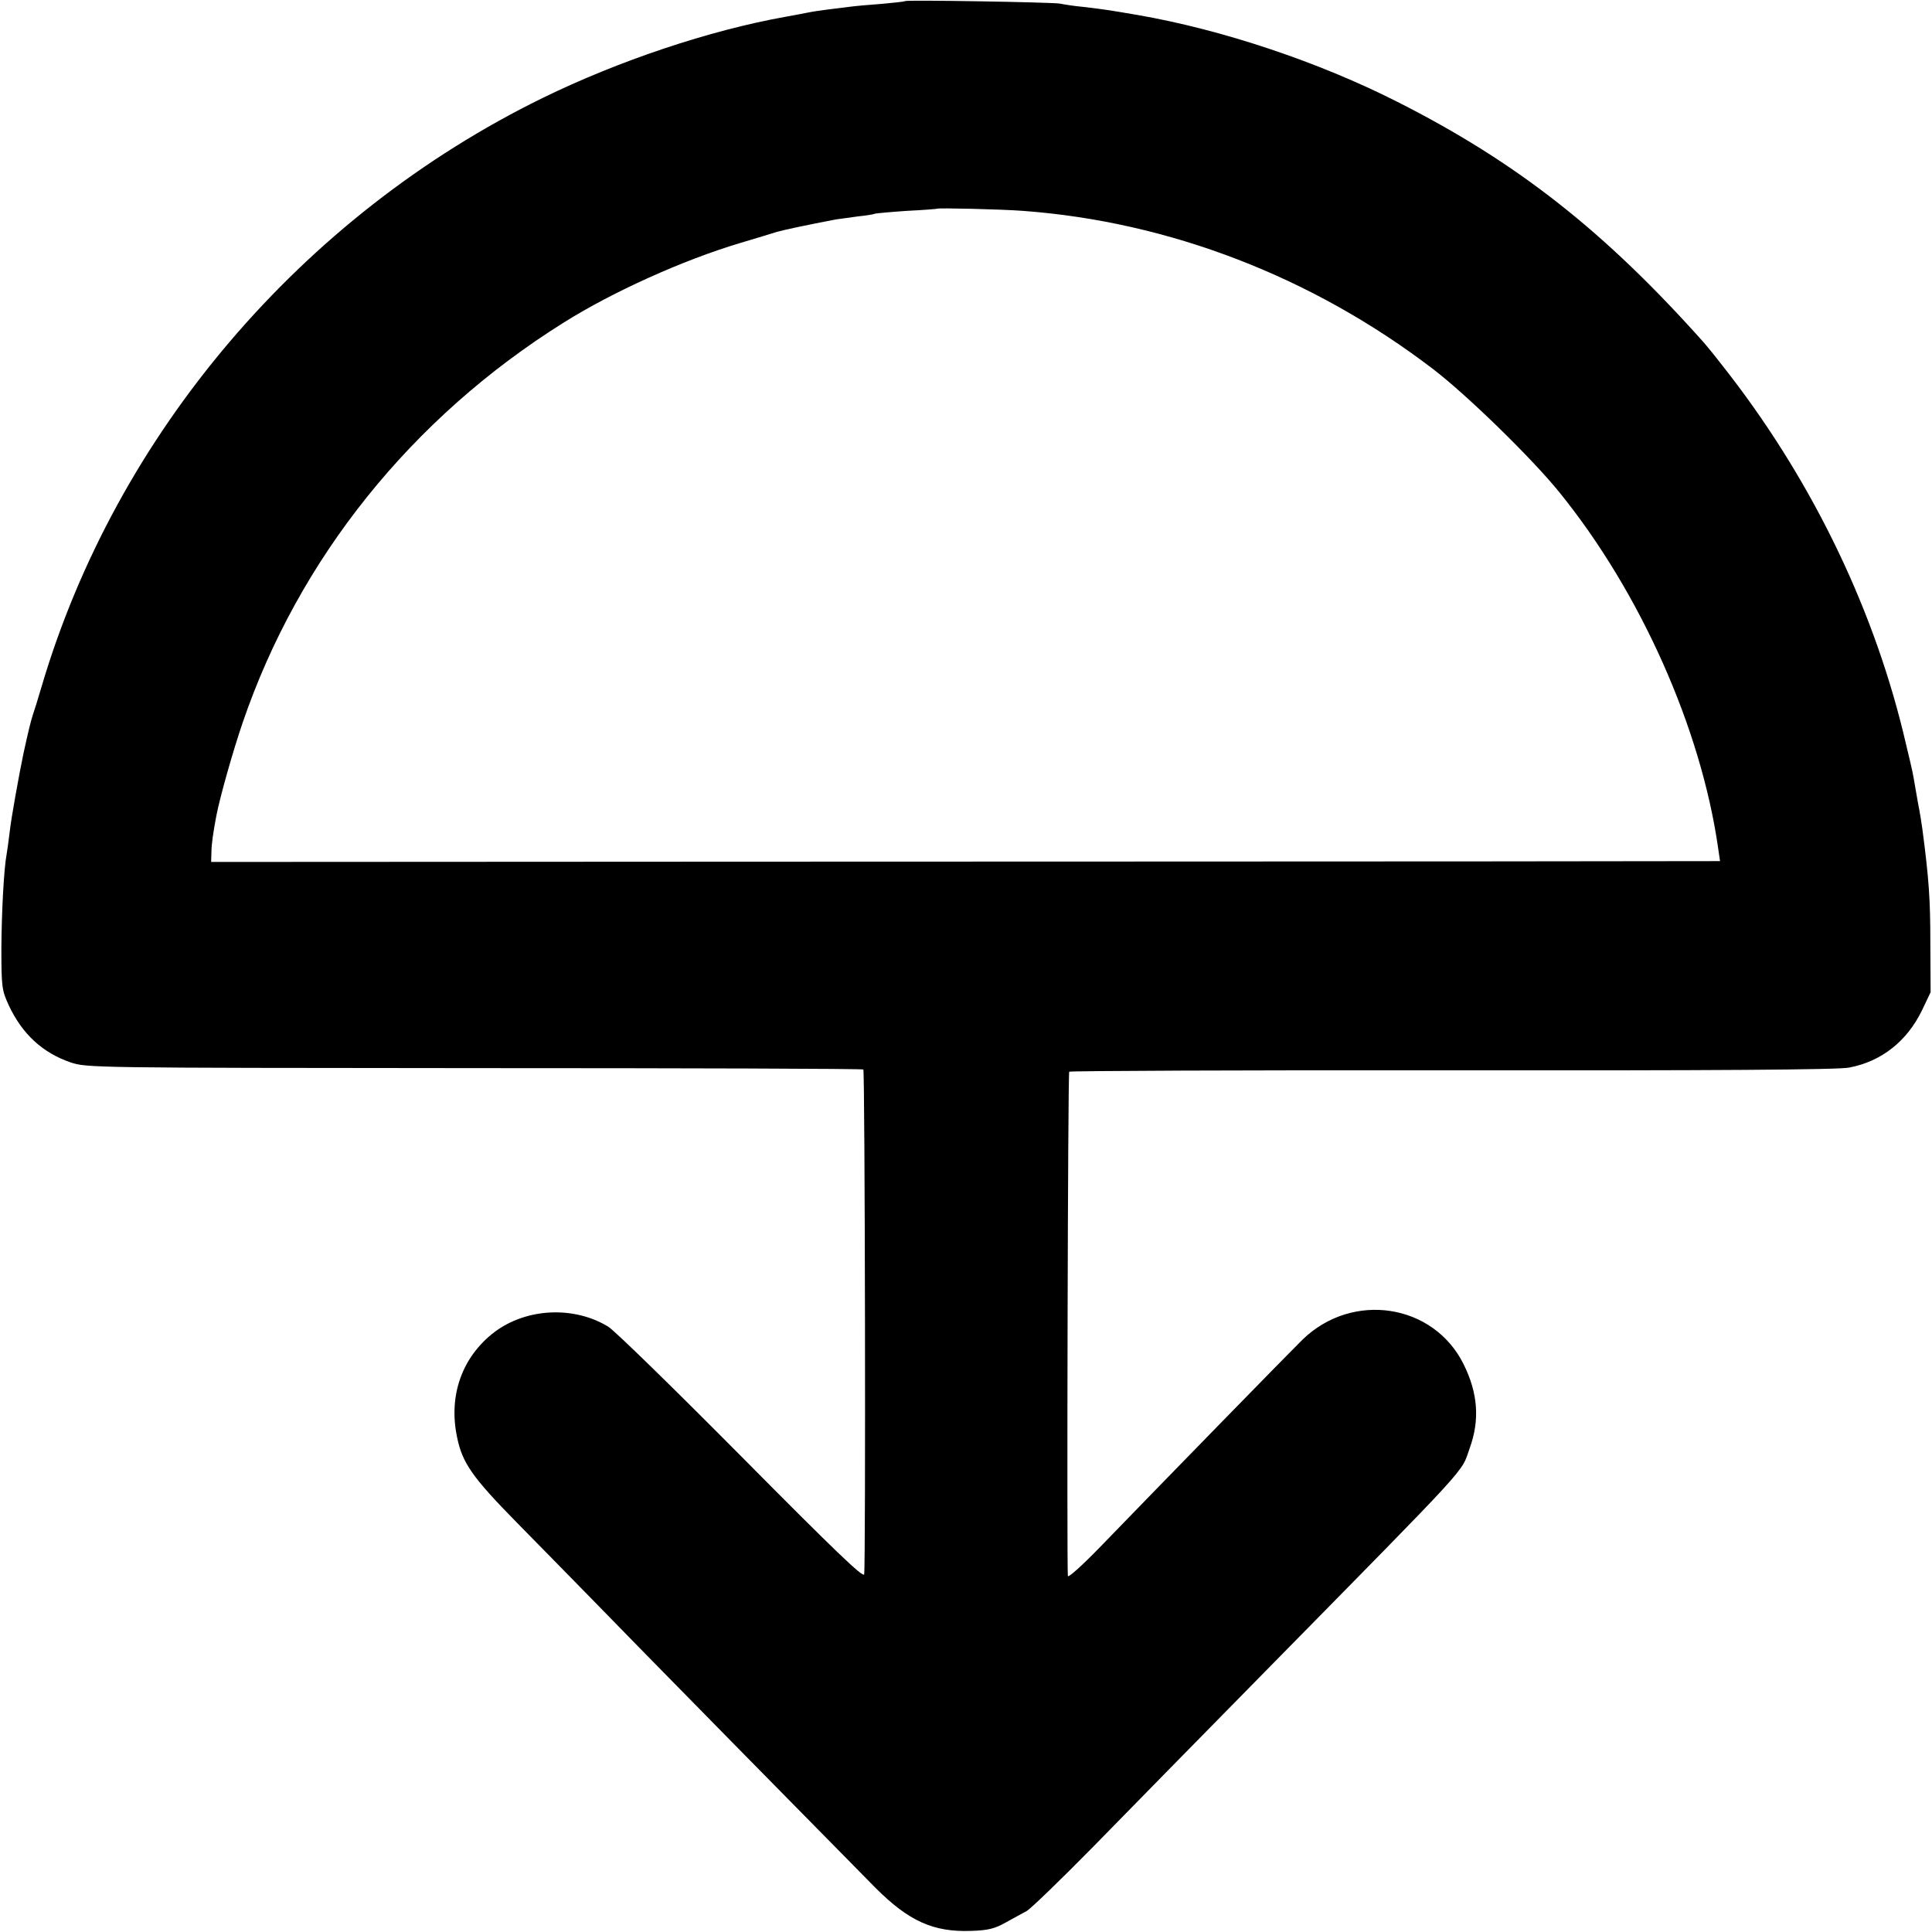
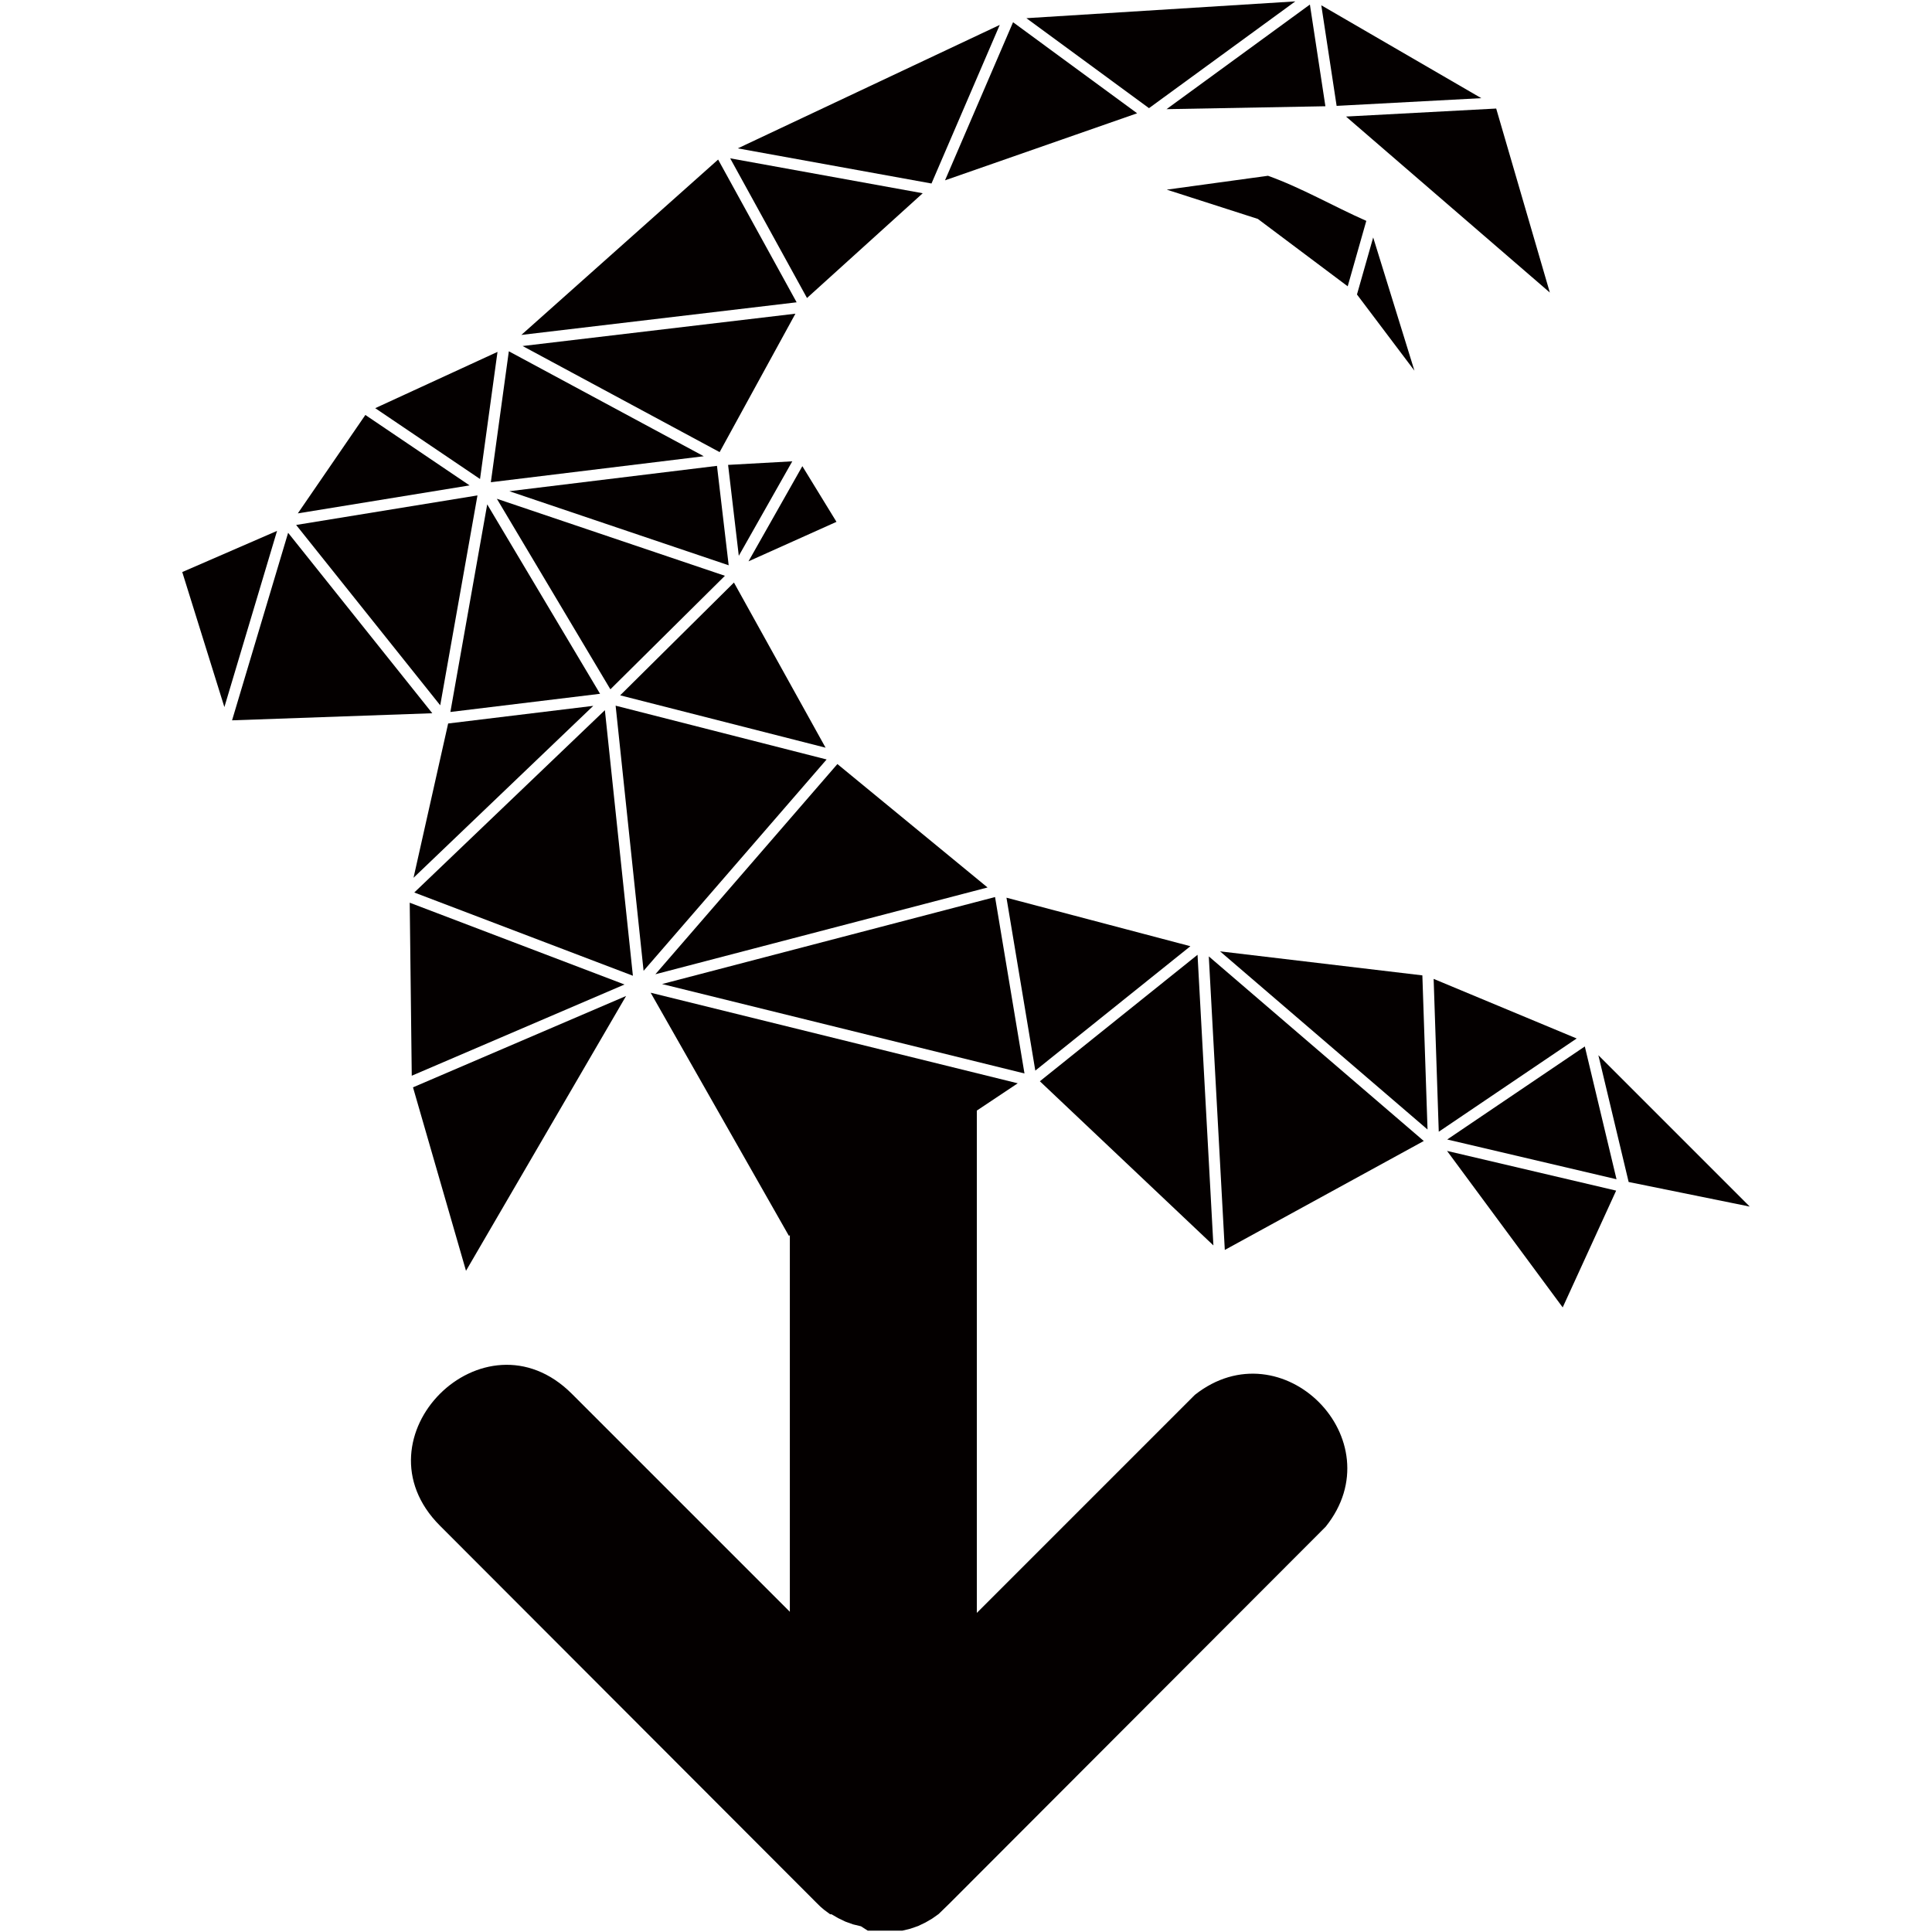
- <svg xmlns="http://www.w3.org/2000/svg" version="1.0" width="700pt" height="700pt" viewBox="0 0 700 700" preserveAspectRatio="xMidYMid meet">
-   <g transform="translate(0,700) scale(0.1,-0.1)" fill="#000000" stroke="none">
-     <path d="M3279 6996 c-2 -2 -40 -6 -84 -10 -44 -3 -98 -8 -120 -11 -22 -3 -58 -7 -80 -10 -22 -3 -51 -7 -65 -10 -14 -3 -52 -10 -85 -16 -274 -49 -603 -159 -879 -294 -874 -428 -1546 -1218 -1816 -2135 -12 -41 -26 -86 -31 -100 -7 -21 -17 -62 -34 -140 -16 -77 -45 -237 -50 -285 -4 -33 -9 -69 -11 -80 -10 -54 -18 -205 -19 -340 0 -143 2 -153 27 -208 49 -104 122 -171 223 -206 59 -20 77 -20 1464 -21 773 0 1407 -2 1409 -5 6 -6 9 -1803 3 -1829 -3 -14 -108 87 -445 427 -243 245 -459 456 -482 470 -124 76 -296 68 -412 -19 -117 -89 -168 -229 -136 -381 19 -93 54 -144 215 -308 81 -82 196 -200 256 -261 146 -151 936 -954 1045 -1064 121 -121 210 -161 347 -156 62 2 85 8 126 31 28 15 61 34 75 41 14 8 121 111 239 231 117 120 398 406 625 637 760 773 708 716 741 809 37 102 30 199 -22 304 -109 220 -403 265 -584 89 -42 -41 -491 -501 -734 -752 -63 -65 -115 -112 -116 -104 -4 64 0 1822 5 1827 3 3 628 6 1388 5 948 -1 1400 2 1438 10 117 22 210 96 264 208 l31 65 -1 180 c0 155 -5 230 -29 412 -2 17 -9 60 -16 95 -6 35 -13 76 -16 92 -2 16 -20 90 -38 165 -116 472 -343 932 -654 1326 -30 39 -60 75 -66 82 -360 404 -677 654 -1112 874 -286 145 -636 262 -943 315 -101 17 -103 18 -195 29 -33 3 -71 9 -85 12 -31 5 -555 14 -561 9z m427 -760 c530 -39 1049 -239 1486 -573 123 -94 359 -324 459 -448 293 -362 512 -854 574 -1287 l7 -48 -853 -1 c-470 0 -1700 -1 -2734 -1 l-1880 -1 1 34 c0 30 7 76 18 134 14 72 62 240 95 336 203 595 612 1105 1163 1450 178 112 434 227 638 288 58 17 119 36 135 41 25 7 104 24 214 45 13 2 49 7 80 11 31 3 59 8 62 10 3 1 55 6 115 10 60 3 110 7 111 8 4 3 231 -2 309 -8z" />
+ <svg xmlns="http://www.w3.org/2000/svg" version="1.0" width="700pt" height="700pt" viewBox="0 0 700 700" preserveAspectRatio="xMidYMid meet" id="svg8">
+   <defs id="defs12">
+     <linearGradient id="linear-gradient" x1="7.471" y1="5.629" x2="13.195" y2="38.7" gradientTransform="matrix(1,0,0,-1,0,64)" gradientUnits="userSpaceOnUse">
+       <stop offset="0" stop-color="#ff980e" id="stop2" />
+       <stop offset="1" stop-color="#f5156c" id="stop14" />
+     </linearGradient>
+     <linearGradient id="linear-gradient-2" x1="46.37" y1="59.71" x2="15.42" y2="6.11" gradientTransform="matrix(1,0,0,-1,-81.36055,106.4275)" gradientUnits="userSpaceOnUse">
+       <stop offset="0" stop-color="#fff44f" stop-opacity="0.8" id="stop17" />
+       <stop offset="0.09" stop-color="#fff44f" stop-opacity="0.7" id="stop19" />
+       <stop offset="0.75" stop-color="#fff44f" stop-opacity="0" id="stop21" />
+     </linearGradient>
+     <linearGradient id="linear-gradient-3" x1="40.19" y1="26.08" x2="54.32" y2="50.55" gradientTransform="matrix(1,0,0,-1,-50.33374,106.1289)" gradientUnits="userSpaceOnUse">
+       <stop offset="0" stop-color="#3a8ee6" id="stop24" />
+       <stop offset="0.24" stop-color="#5c79f0" id="stop26" />
+       <stop offset="0.63" stop-color="#9059ff" id="stop28" />
+       <stop offset="1" stop-color="#c139e6" id="stop30" />
+     </linearGradient>
+     <linearGradient id="linear-gradient-4" x1="54.32" y1="50.58" x2="48.39" y2="40.31" gradientTransform="matrix(1,0,0,-1,-42.98248,124.1594)" gradientUnits="userSpaceOnUse">
+       <stop offset="0" stop-color="#6e008b" stop-opacity="0.5" id="stop33" />
+       <stop offset="0.5" stop-color="#c846cb" stop-opacity="0" id="stop35" />
+     </linearGradient>
+     <linearGradient id="linear-gradient-5" x1="56.96" y1="22.5" x2="41.98" y2="37.46" gradientTransform="matrix(1,0,0,-1,-57.07628,84.46957)" gradientUnits="userSpaceOnUse">
+       <stop offset="0.14" stop-color="#6a2bea" stop-opacity="0" id="stop38" />
+       <stop offset="0.34" stop-color="#642de4" stop-opacity="0.03" id="stop40" />
+       <stop offset="0.55" stop-color="#5131d3" stop-opacity="0.12" id="stop42" />
+       <stop offset="0.76" stop-color="#3139b7" stop-opacity="0.27" id="stop44" />
+       <stop offset="0.98" stop-color="#054490" stop-opacity="0.48" id="stop46" />
+       <stop offset="1" stop-color="#00458b" stop-opacity="0.5" id="stop48" />
+     </linearGradient>
+   </defs>
+   <g id="g1139" transform="matrix(11.80294,0,0,11.80294,-11.13979,-24.51614)" style="fill:#040000;fill-opacity:1">
+     <path d="m 25.19,35.526 v 16.029 l -6.692,-6.692 c -2.699,-2.699 -6.748,1.35 -4.049,4.049 l 11.577,11.594 c 0.066,0.068 0.135,0.133 0.209,0.192 l 0.192,0.142 h 0.042 l 0.201,0.117 0.226,0.109 0.234,0.084 0.243,0.059 0.209,0.134 h 1.062 l 0.243,-0.059 0.243,-0.084 0.226,-0.109 0.201,-0.117 0.201,-0.142 0.335,-0.326 11.544,-11.561 c 2.141,-2.664 -1.334,-6.167 -4.015,-4.049 l -6.692,6.692 V 35.509 Z" fill="url(#linear-gradient)" id="path53" style="fill:#040000;fill-opacity:1;stroke-width:0.837" />
+     <g id="g11546" transform="matrix(0.08561611,0,0,0.08561611,-111.6708,8.436379)" style="fill:#040000;fill-opacity:1">
+       <path id="path4687-7-8-5-1-9-9-3" d="m 1683.36,-67.756 c 14.65,10.752 29.301,21.504 43.951,32.256 17.486,-12.76 34.973,-25.521 52.459,-38.281 -32.137,2.008 -64.273,4.017 -96.41,6.025 z" style="fill:#040000;fill-opacity:1;stroke:none;stroke-width:3.167;stroke-linecap:round;stroke-linejoin:round;stroke-opacity:1" />
+       <path id="path4689-7-5-2-7-8-0-2" d="m 1794.584,-36.315 c 17.293,-0.922 34.586,-1.844 51.879,-2.766 -19.124,-11.1 -38.249,-22.201 -57.373,-33.301 1.831,12.022 3.663,24.044 5.494,36.066 z" style="fill:#040000;fill-opacity:1;stroke:none;stroke-width:3.167;stroke-linecap:round;stroke-linejoin:round;stroke-opacity:1" />
+       <path id="path4691-2-3-4-2-0-3-9" d="m 1733.6,-35.137 c 18.987,-0.348 37.974,-0.695 56.961,-1.043 -1.852,-12.156 -3.704,-24.312 -5.557,-36.469 -17.135,12.504 -34.27,25.008 -51.404,37.512 z" style="fill:#040000;fill-opacity:1;stroke:none;stroke-width:3.167;stroke-linecap:round;stroke-linejoin:round;stroke-opacity:1" />
+       <path id="path4693-6-9-4-4-2-0-5" d="m 1579.871,-21.08 c 23.152,4.199 46.305,8.397 69.457,12.596 8.158,-18.954 16.315,-37.909 24.473,-56.863 -31.31,14.756 -62.62,29.512 -93.93,44.268 z" style="fill:#040000;fill-opacity:1;stroke:none;stroke-width:3.167;stroke-linecap:round;stroke-linejoin:round;stroke-opacity:1" />
+       <path id="path4695-45-4-3-1-4-3-4" d="m 1654.174,-9.619 c 22.962,-8.013 45.923,-16.026 68.885,-24.039 -14.829,-10.883 -29.659,-21.766 -44.488,-32.648 -8.132,18.896 -16.264,37.792 -24.396,56.688 z" style="fill:#040000;fill-opacity:1;stroke:none;stroke-width:3.167;stroke-linecap:round;stroke-linejoin:round;stroke-opacity:1" />
+       <path id="path4697-2-1-8-6-9-3-3" d="m 1604.688,32.572 c 13.832,-12.52 27.664,-25.04 41.496,-37.561 -23.013,-4.173 -46.026,-8.346 -69.039,-12.52 9.181,16.693 18.362,33.387 27.543,50.08 z" style="fill:#040000;fill-opacity:1;stroke:none;stroke-width:3.167;stroke-linecap:round;stroke-linejoin:round;stroke-opacity:1" />
+       <path id="path4699-0-5-6-5-0-7-9" d="m 1797.949,-32.487 c 24.362,21.034 48.724,42.068 73.086,63.102 -6.412,-21.991 -12.824,-43.982 -19.236,-65.973 -17.95,0.957 -35.9,1.914 -53.85,2.871 z" style="fill:#040000;fill-opacity:1;stroke:none;stroke-width:3.167;stroke-linecap:round;stroke-linejoin:round;stroke-opacity:1" />
+       <path id="path4701-2-4-0-7-1-9-4" d="m 1502.27,45.812 c 32.901,-3.899 65.802,-7.798 98.703,-11.697 -9.383,-17.06 -18.766,-34.12 -28.148,-51.18 -23.518,20.959 -47.036,41.918 -70.555,62.877 z" style="fill:#040000;fill-opacity:1;stroke:none;stroke-width:3.167;stroke-linecap:round;stroke-linejoin:round;stroke-opacity:1" />
+       <path id="path4707-9-5-9-5-2-4-9" d="m 1502.721,49.787 c 23.548,12.68 47.096,25.359 70.644,38.039 9.057,-16.544 18.115,-33.087 27.172,-49.631 -32.605,3.864 -65.211,7.728 -97.816,11.592 z" style="fill:#040000;fill-opacity:1;stroke:none;stroke-width:3.167;stroke-linecap:round;stroke-linejoin:round;stroke-opacity:1" />
+       <path id="path4709-9-5-2-9-0-9-5" d="m 1449.877,72.07 c 12.527,8.467 25.053,16.934 37.58,25.4 2.088,-15.194 4.176,-30.388 6.264,-45.582 -14.615,6.727 -29.229,13.454 -43.844,20.182 z" style="fill:#040000;fill-opacity:1;stroke:none;stroke-width:3.167;stroke-linecap:round;stroke-linejoin:round;stroke-opacity:1" />
+       <path id="path4711-4-4-2-2-0-9-5" d="m 1491.334,98.627 c 25.448,-3.107 50.896,-6.214 76.344,-9.32 -23.297,-12.544 -46.595,-25.089 -69.893,-37.633 -2.15,15.651 -4.301,31.302 -6.451,46.953 z" style="fill:#040000;fill-opacity:1;stroke:none;stroke-width:3.167;stroke-linecap:round;stroke-linejoin:round;stroke-opacity:1" />
+       <path id="path4715-5-9-3-7-6-1-7" d="m 1576.4,92.408 c 1.279,10.867 2.557,21.733 3.836,32.6 6.392,-11.293 12.784,-22.586 19.176,-33.879 -7.671,0.426 -15.341,0.853 -23.012,1.279 z" style="fill:#040000;fill-opacity:1;stroke:none;stroke-width:3.167;stroke-linecap:round;stroke-linejoin:round;stroke-opacity:1" />
+       <path id="path4717-1-8-1-3-3-9-3" d="m 1583.709,126.992 c 10.516,-4.721 21.033,-9.443 31.549,-14.164 -4.078,-6.654 -8.156,-13.307 -12.234,-19.961 -6.438,11.375 -12.876,22.75 -19.314,34.125 z" style="fill:#040000;fill-opacity:1;stroke:none;stroke-width:3.167;stroke-linecap:round;stroke-linejoin:round;stroke-opacity:1" />
+       <path id="path4723-3-8-3-4-9-4-9" d="m 1422.125,109.795 c 20.527,-3.344 41.055,-6.689 61.582,-10.033 -12.455,-8.419 -24.91,-16.837 -37.365,-25.256 -8.072,11.763 -16.145,23.526 -24.217,35.289 z" style="fill:#040000;fill-opacity:1;stroke:none;stroke-width:3.167;stroke-linecap:round;stroke-linejoin:round;stroke-opacity:1" />
+       <path id="path4725-7-5-4-7-0-2-0" d="m 1497.971,101.845 c 26.213,8.854 52.426,17.708 78.639,26.562 -1.398,-11.883 -2.797,-23.767 -4.195,-35.65 -24.814,3.029 -49.629,6.059 -74.443,9.088 z" style="fill:#040000;fill-opacity:1;stroke:none;stroke-width:3.167;stroke-linecap:round;stroke-linejoin:round;stroke-opacity:1" />
+       <path id="path4727-8-2-2-9-8-0-7" d="m 1534.194,172.875 c 13.688,-13.567 27.376,-27.134 41.065,-40.701 -27.256,-9.207 -54.512,-18.414 -81.768,-27.621 13.568,22.774 27.135,45.548 40.703,68.322 z" style="fill:#040000;fill-opacity:1;stroke:none;stroke-width:3.167;stroke-linecap:round;stroke-linejoin:round;stroke-opacity:1" />
+       <path id="path4729-8-2-2-7-3-6-2" d="m 1421.525,113.945 c 17.221,21.555 34.441,43.111 51.662,64.666 4.45,-25.086 8.901,-50.172 13.351,-75.258 -21.671,3.531 -43.342,7.061 -65.014,10.592 z" style="fill:#040000;fill-opacity:1;stroke:none;stroke-width:3.167;stroke-linecap:round;stroke-linejoin:round;stroke-opacity:1" />
+       <path id="path4733-04-7-5-2-8-5-7" d="m 1380.69,130.832 c 5.035,16.137 10.07,32.275 15.105,48.412 6.295,-21.059 12.591,-42.117 18.887,-63.176 -11.331,4.921 -22.662,9.842 -33.992,14.764 z" style="fill:#040000;fill-opacity:1;stroke:none;stroke-width:3.167;stroke-linecap:round;stroke-linejoin:round;stroke-opacity:1" />
+       <path id="path4735-6-0-1-1-7-9-2" d="m 1476.826,181 c 17.889,-2.173 35.777,-4.346 53.666,-6.52 -13.487,-22.639 -26.974,-45.277 -40.461,-67.916 -4.402,24.812 -8.803,49.624 -13.205,74.436 z" style="fill:#040000;fill-opacity:1;stroke:none;stroke-width:3.167;stroke-linecap:round;stroke-linejoin:round;stroke-opacity:1" />
+       <path id="path4739-7-3-7-6-3-5-9" d="m 1398.549,183.996 c 23.931,-0.847 47.862,-1.694 71.793,-2.541 -17.23,-21.567 -34.461,-43.134 -51.691,-64.701 -6.7,22.414 -13.401,44.828 -20.102,67.242 z" style="fill:#040000;fill-opacity:1;stroke:none;stroke-width:3.167;stroke-linecap:round;stroke-linejoin:round;stroke-opacity:1" />
+       <path id="path4743-6-4-5-3-1-6-0" d="m 1537.699,175.031 c 24.551,6.258 49.103,12.517 73.654,18.775 -10.952,-19.738 -21.904,-39.475 -32.855,-59.213 -13.6,13.479 -27.199,26.958 -40.799,40.438 z" style="fill:#040000;fill-opacity:1;stroke:none;stroke-width:3.167;stroke-linecap:round;stroke-linejoin:round;stroke-opacity:1" />
+       <path id="path4757-5-3-9-5-0-1-5" d="m 1476.027,185.129 c -4.139,18.439 -8.277,36.879 -12.416,55.318 21.481,-20.547 42.962,-41.094 64.443,-61.641 -17.342,2.107 -34.685,4.215 -52.027,6.322 z" style="fill:#040000;fill-opacity:1;stroke:none;stroke-width:3.167;stroke-linecap:round;stroke-linejoin:round;stroke-opacity:1" />
+       <path id="path4759-9-3-8-6-0-1-0" d="m 1546.1,273.81 c 21.874,-25.261 43.747,-50.522 65.621,-75.783 -25.216,-6.428 -50.432,-12.857 -75.648,-19.285 3.342,31.689 6.685,63.379 10.027,95.068 z" style="fill:#040000;fill-opacity:1;stroke:none;stroke-width:3.167;stroke-linecap:round;stroke-linejoin:round;stroke-opacity:1" />
+       <path id="path4761-7-4-1-5-5-4-4" d="m 1463.881,245.726 c 26.128,9.95 52.257,19.9 78.385,29.85 -3.348,-31.74 -6.695,-63.479 -10.043,-95.219 -22.781,21.79 -45.561,43.579 -68.342,65.369 z" style="fill:#040000;fill-opacity:1;stroke:none;stroke-width:3.167;stroke-linecap:round;stroke-linejoin:round;stroke-opacity:1" />
+       <path id="path4765-5-3-3-0-0-3-1" d="m 1686.549,309.584 c 18.535,-14.867 37.07,-29.733 55.605,-44.6 -21.981,-5.798 -43.962,-11.595 -65.943,-17.393 3.446,20.664 6.892,41.328 10.338,61.992 z" style="fill:#040000;fill-opacity:1;stroke:none;stroke-width:3.167;stroke-linecap:round;stroke-linejoin:round;stroke-opacity:1" />
+       <path id="path4767-3-9-3-3-3-7-7" d="m 1462.977,311.422 c 25.429,-10.903 50.858,-21.806 76.287,-32.709 -25.672,-9.777 -51.345,-19.553 -77.018,-29.33 0.243,20.68 0.487,41.359 0.731,62.039 z" style="fill:#040000;fill-opacity:1;stroke:none;stroke-width:3.167;stroke-linecap:round;stroke-linejoin:round;stroke-opacity:1" />
+       <path id="path4769-3-7-7-4-18-2-9" d="m 1550.328,275.039 c 39.7,-10.372 79.401,-20.744 119.102,-31.115 -17.947,-14.751 -35.895,-29.503 -53.842,-44.254 -21.753,25.123 -43.507,50.246 -65.26,75.369 z" style="fill:#040000;fill-opacity:1;stroke:none;stroke-width:3.167;stroke-linecap:round;stroke-linejoin:round;stroke-opacity:1" />
+       <path id="path4771-8-2-9-6-0-7-3" d="m 1831.207,331.502 c 16.482,-11.145 32.965,-22.289 49.447,-33.434 -17.095,-7.122 -34.19,-14.245 -51.285,-21.367 0.613,18.267 1.225,36.534 1.838,54.801 z" style="fill:#040000;fill-opacity:1;stroke:none;stroke-width:3.167;stroke-linecap:round;stroke-linejoin:round;stroke-opacity:1" />
+       <path id="path4773-3-5-8-6-1-3-6" d="m 1827.18,330.703 c -0.618,-18.421 -1.236,-36.841 -1.853,-55.262 -24.18,-2.872 -48.361,-5.745 -72.541,-8.617 24.798,21.293 49.596,42.586 74.394,63.879 z" style="fill:#040000;fill-opacity:1;stroke:none;stroke-width:3.167;stroke-linecap:round;stroke-linejoin:round;stroke-opacity:1" />
+       <path id="path4775-7-8-6-0-7-3-2" d="m 1552.721,278.548 c 43.315,10.687 86.63,21.375 129.945,32.062 -3.516,-21.085 -7.033,-42.169 -10.549,-63.254 -39.799,10.397 -79.598,20.794 -119.396,31.191 z" style="fill:#040000;fill-opacity:1;stroke:none;stroke-width:3.167;stroke-linecap:round;stroke-linejoin:round;stroke-opacity:1" />
+       <path id="path4777-9-9-7-2-9-9-1" d="m 1899.289,349.521 c 14.473,2.939 28.947,5.879 43.42,8.818 -18.092,-18.092 -36.184,-36.184 -54.275,-54.275 3.618,15.152 7.237,30.305 10.855,45.457 z" style="fill:#040000;fill-opacity:1;stroke:none;stroke-width:3.167;stroke-linecap:round;stroke-linejoin:round;stroke-opacity:1" />
+       <path id="path4779-3-0-0-5-1-2-2" d="m 1834.236,334.283 c 20.235,4.753 40.47,9.505 60.705,14.258 -3.79,-15.872 -7.58,-31.745 -11.369,-47.617 -16.445,11.12 -32.891,22.24 -49.336,33.359 z" style="fill:#040000;fill-opacity:1;stroke:none;stroke-width:3.167;stroke-linecap:round;stroke-linejoin:round;stroke-opacity:1" />
+       <path id="path4781-7-2-4-8-0-4-5" d="m 1598.205,368.834 c 27.349,-18.233 54.698,-36.466 82.047,-54.699 -43.873,-10.825 -87.746,-21.65 -131.619,-32.475 16.524,29.058 33.048,58.116 49.572,87.174 z" style="fill:#040000;fill-opacity:1;stroke:none;stroke-width:3.167;stroke-linecap:round;stroke-linejoin:round;stroke-opacity:1" />
+       <path id="path4783-8-4-8-9-3-4-3" d="m 1688.182,313.406 c 20.74,19.619 41.48,39.238 62.221,58.857 -1.895,-34.735 -3.79,-69.47 -5.686,-104.205 -18.845,15.116 -37.69,30.232 -56.535,45.348 z" style="fill:#040000;fill-opacity:1;stroke:none;stroke-width:3.167;stroke-linecap:round;stroke-linejoin:round;stroke-opacity:1" />
+       <path id="path4785-7-7-4-5-5-4-9" d="m 1754.494,373.884 c 23.78,-13.021 47.56,-26.043 71.34,-39.064 -25.694,-22.063 -51.388,-44.125 -77.082,-66.188 1.914,35.084 3.828,70.168 5.742,105.252 z" style="fill:#040000;fill-opacity:1;stroke:none;stroke-width:3.167;stroke-linecap:round;stroke-linejoin:round;stroke-opacity:1" />
+       <path id="path4789-4-6-8-0-94-9-1" d="m 1463.424,315.584 c 6.335,21.928 12.669,43.857 19.004,65.785 19.131,-32.848 38.263,-65.695 57.395,-98.543 -25.466,10.919 -50.932,21.839 -76.398,32.758 z" style="fill:#040000;fill-opacity:1;stroke:none;stroke-width:3.167;stroke-linecap:round;stroke-linejoin:round;stroke-opacity:1" />
+       <path id="path4791-1-5-1-6-8-9-8" d="m 1875.643,394.492 c 6.388,-13.958 12.776,-27.917 19.164,-41.875 -20.21,-4.746 -40.419,-9.492 -60.629,-14.238 13.822,18.704 27.643,37.409 41.465,56.113 z" style="fill:#040000;fill-opacity:1;stroke:none;stroke-width:3.167;stroke-linecap:round;stroke-linejoin:round;stroke-opacity:1" />
+       <path id="path8246-0-6-8-6-3-8" d="m 1733.682,-6.278 32.663,10.497 32.211,24.157 c 0,0 4.447,-15.641 6.67,-23.461 -11.778,-5.201 -23.322,-11.908 -35.247,-16.167 z" style="fill:#040000;fill-opacity:1;stroke:none;stroke-width:3.167;stroke-linecap:round;stroke-linejoin:round;stroke-opacity:1" />
+       <path id="path8252-0-2-5-92-8-7" d="m 1801.879,31.31 c 6.867,9.104 13.734,18.208 20.602,27.312 -4.929,-15.921 -9.858,-31.841 -14.787,-47.762 -1.938,6.816 -3.876,13.633 -5.814,20.449 z" style="fill:#040000;fill-opacity:1;stroke:none;stroke-width:3.167;stroke-linecap:round;stroke-linejoin:round;stroke-opacity:1" />
+     </g>
  </g>
</svg>
